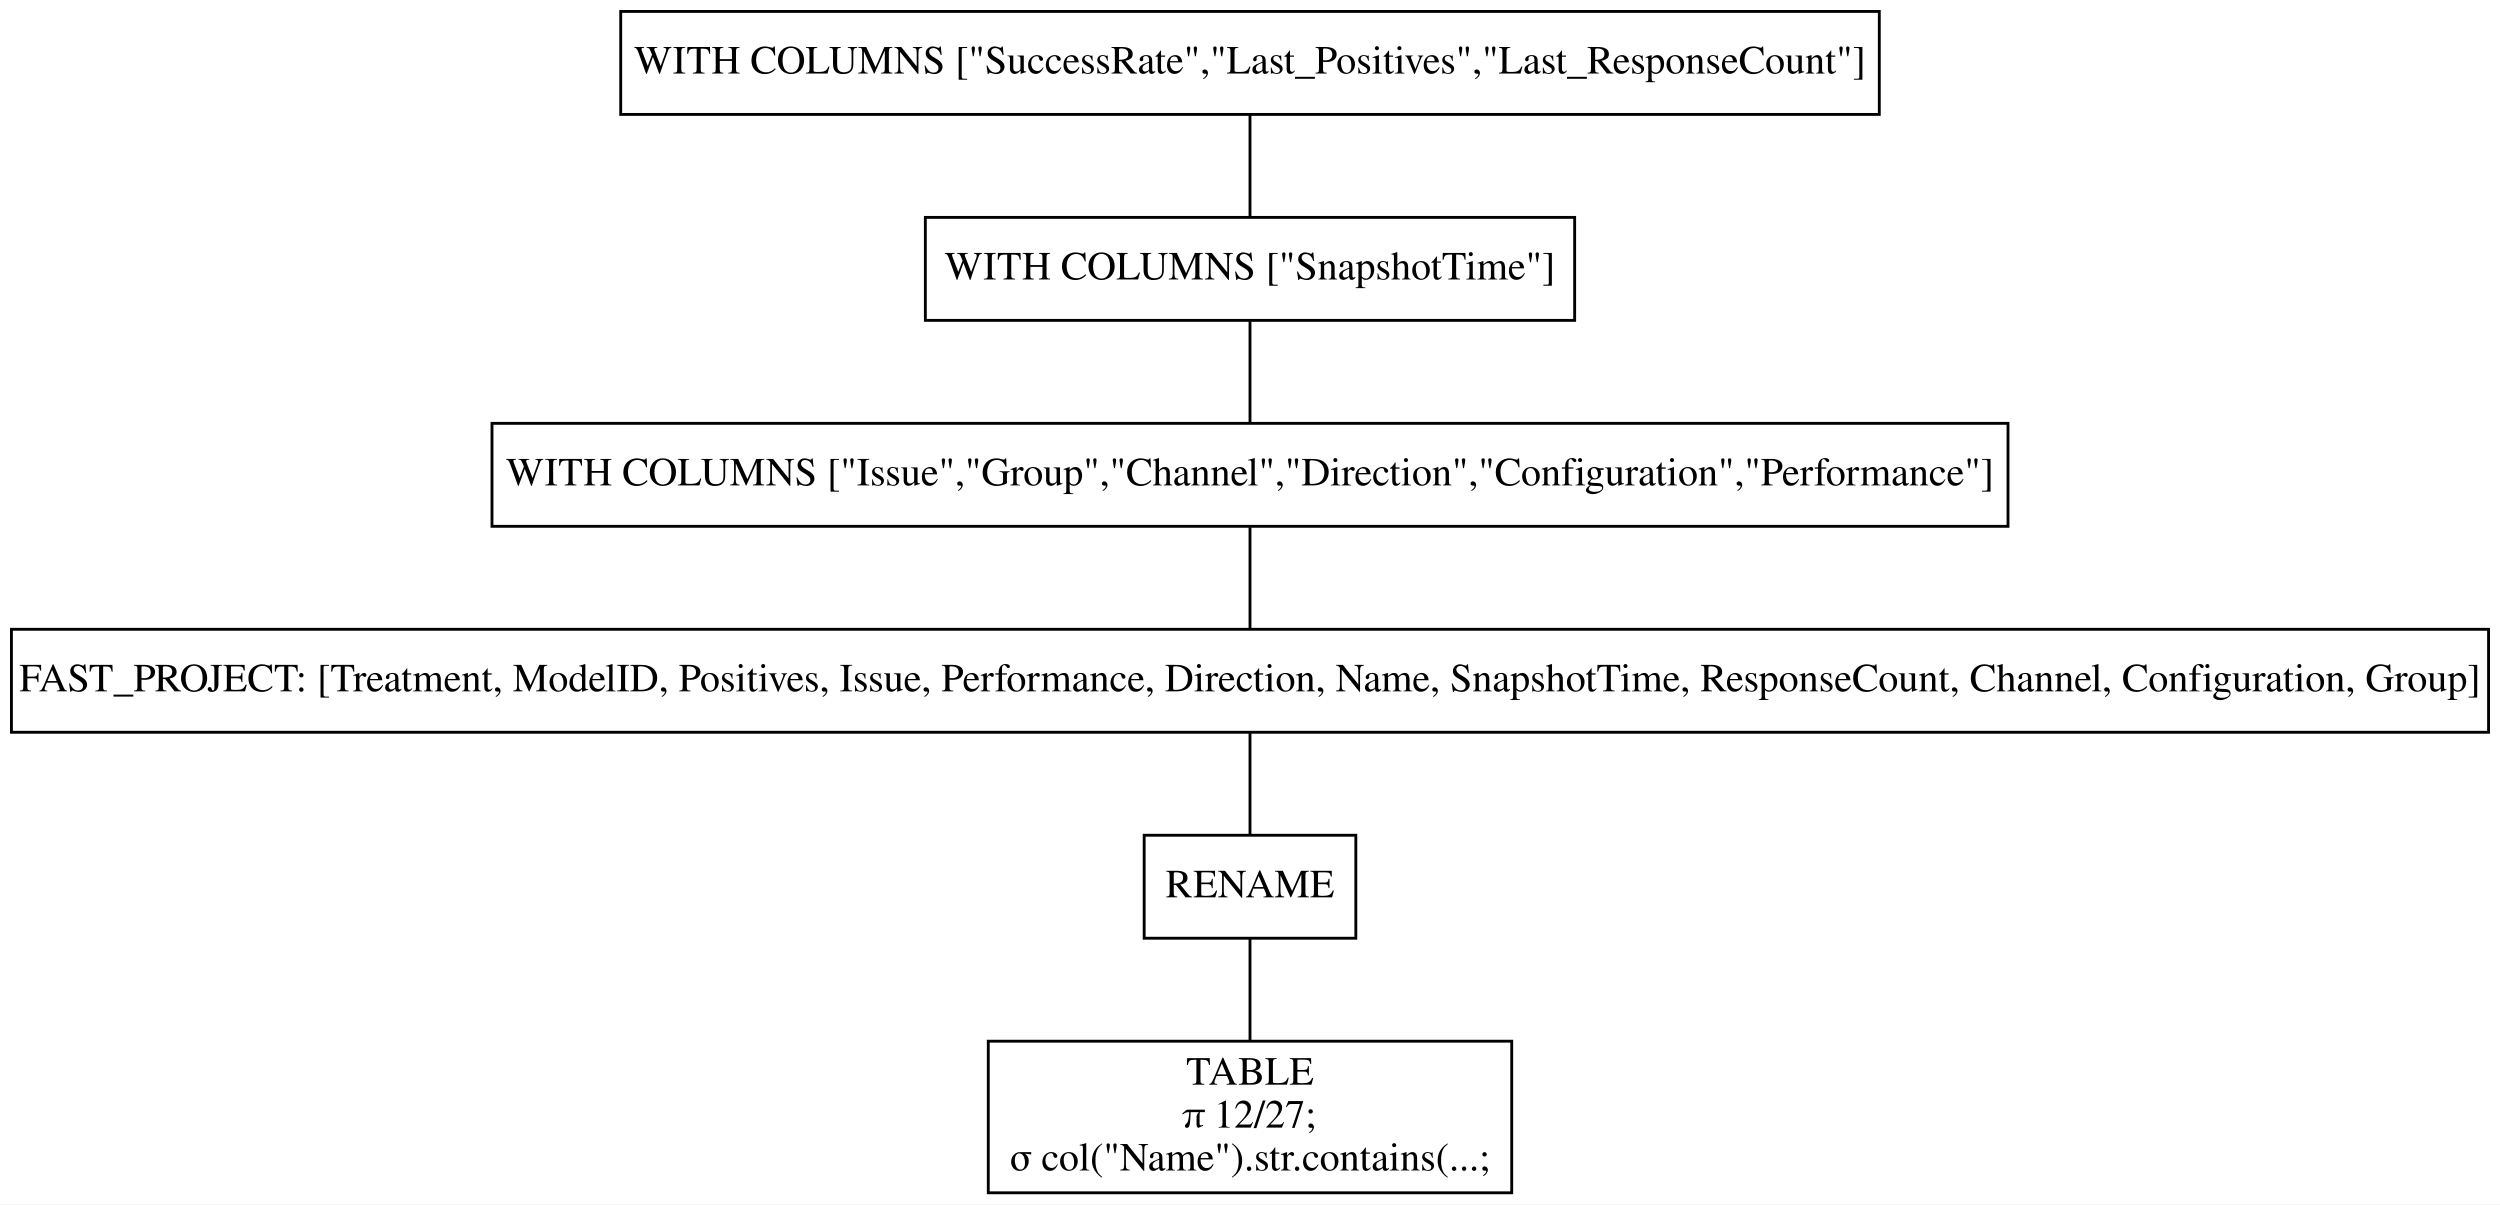
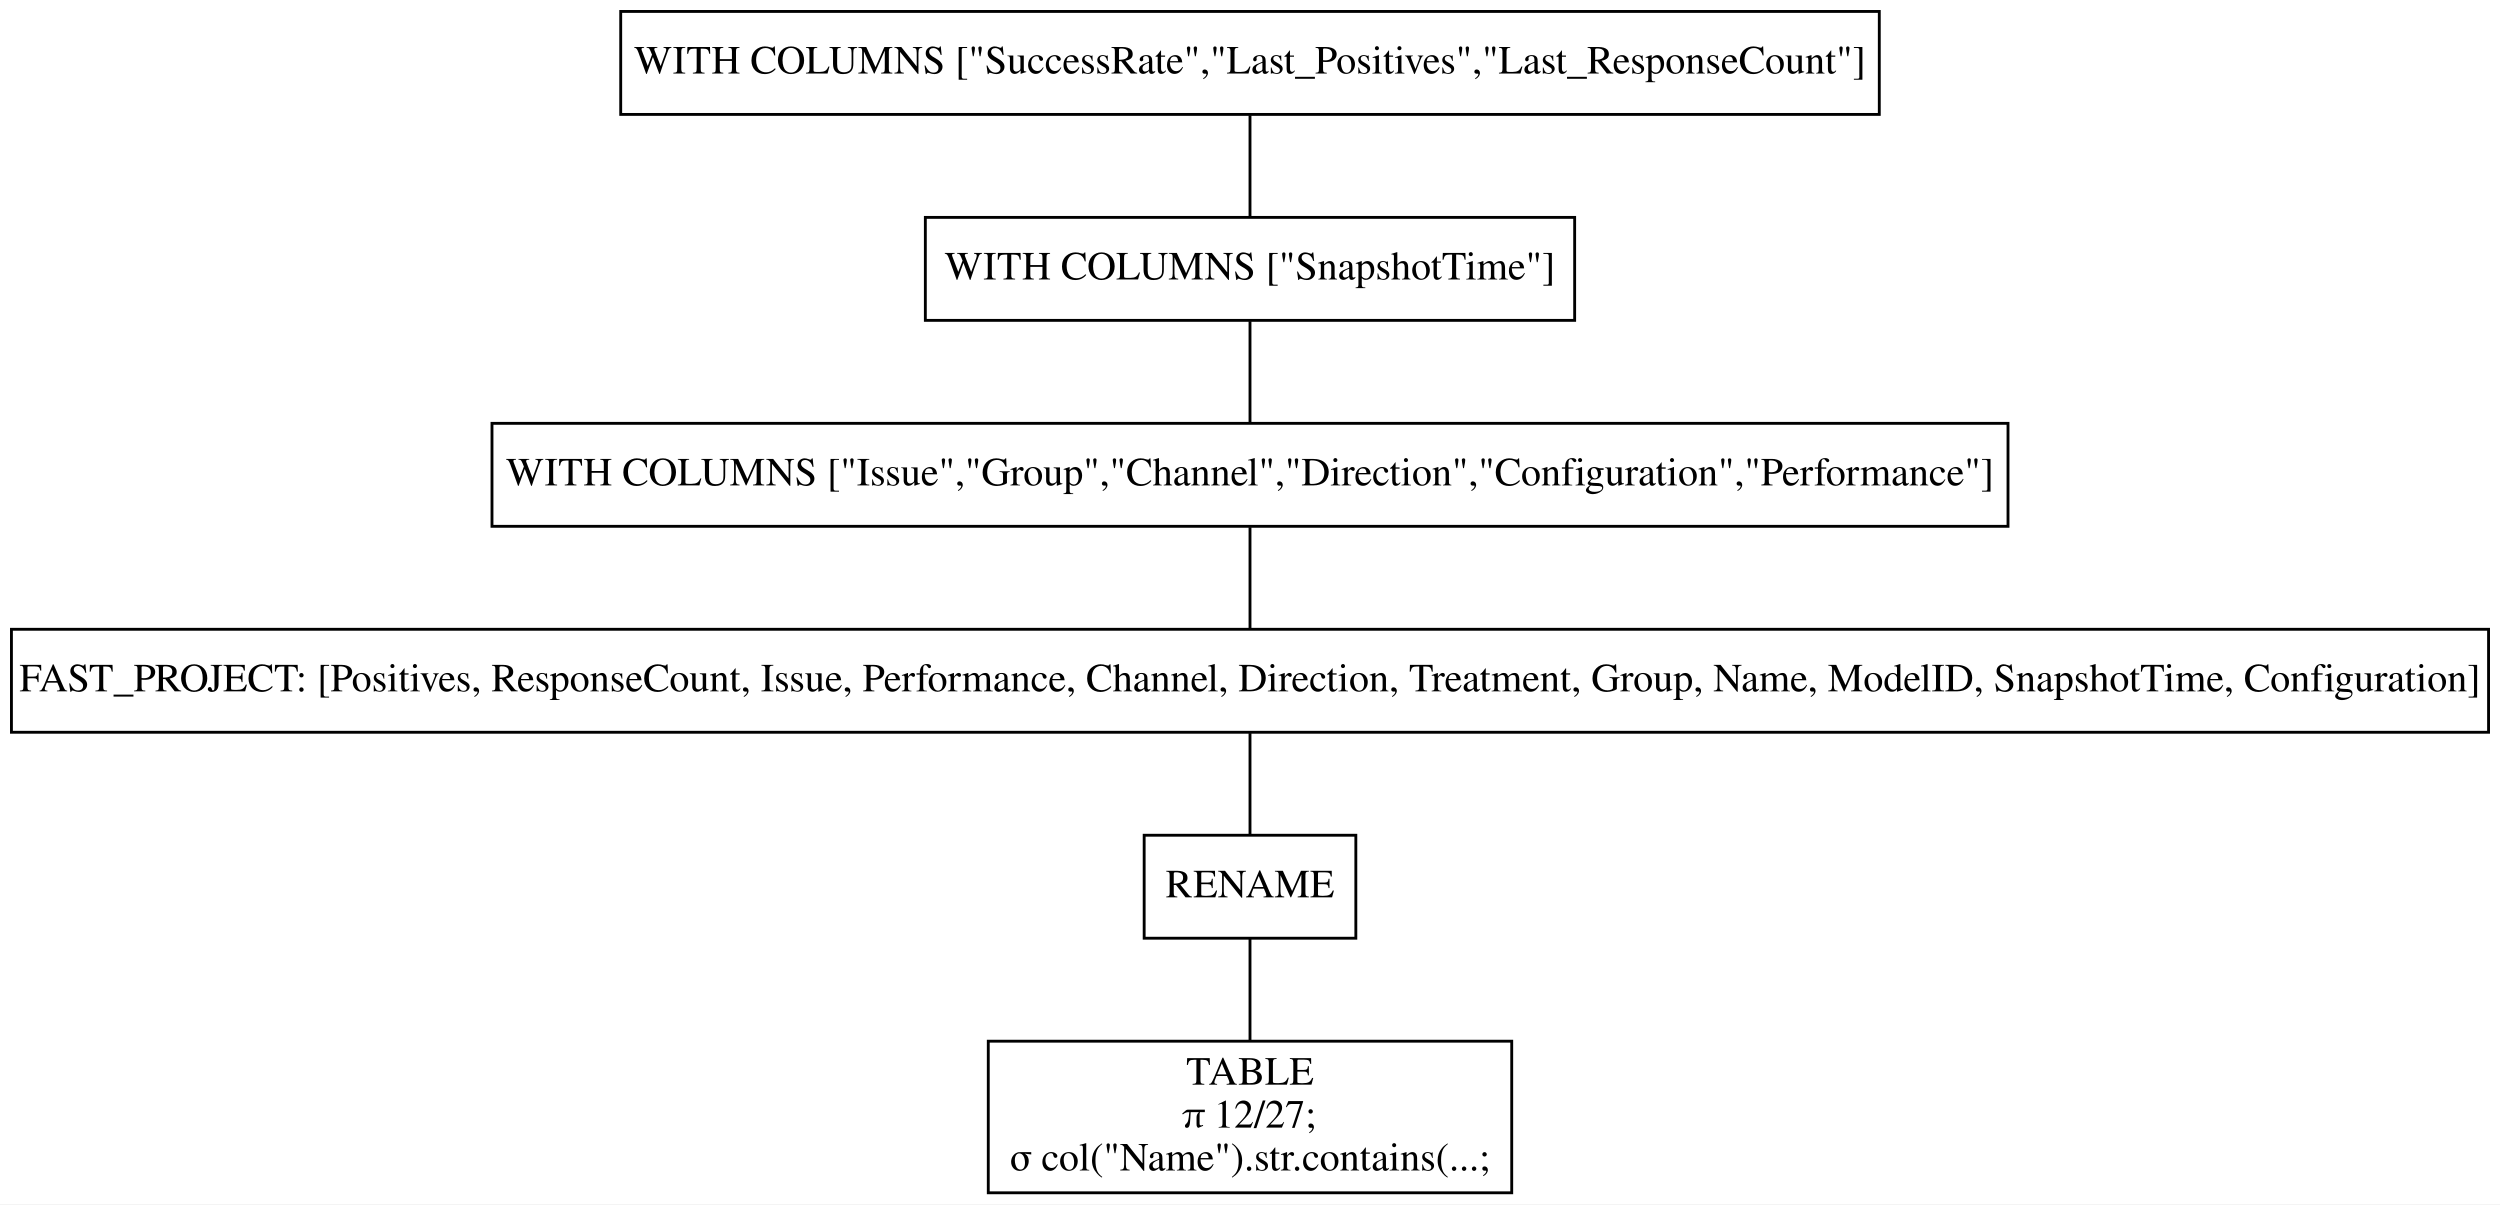
<svg xmlns="http://www.w3.org/2000/svg" width="874pt" height="421pt" viewBox="0.00 0.00 874.00 421.00">
  <g id="graph0" class="graph" transform="scale(1 1) rotate(0) translate(4 417)">
    <polygon fill="white" stroke="none" points="-4,4 -4,-417 870,-417 870,4 -4,4" />
    <g id="node1" class="node">
      <polygon fill="none" stroke="black" points="653,-413 213,-413 213,-377 653,-377 653,-413" />
      <text text-anchor="middle" x="433" y="-391.3" font-family="Times,serif" font-size="14.00">WITH COLUMNS ["SuccessRate","Last_Positives","Last_ResponseCount"]</text>
    </g>
    <g id="node2" class="node">
      <polygon fill="none" stroke="black" points="546.5,-341 319.5,-341 319.5,-305 546.5,-305 546.5,-341" />
      <text text-anchor="middle" x="433" y="-319.3" font-family="Times,serif" font-size="14.00">WITH COLUMNS ["SnapshotTime"]</text>
    </g>
    <g id="edge1" class="edge">
      <path fill="none" stroke="black" d="M433,-376.7C433,-365.85 433,-351.92 433,-341.1" />
    </g>
    <g id="node3" class="node">
      <polygon fill="none" stroke="black" points="698,-269 168,-269 168,-233 698,-233 698,-269" />
      <text text-anchor="middle" x="433" y="-247.3" font-family="Times,serif" font-size="14.00">WITH COLUMNS ["Issue","Group","Channel","Direction","Configuration","Performance"]</text>
    </g>
    <g id="edge2" class="edge">
      <path fill="none" stroke="black" d="M433,-304.7C433,-293.85 433,-279.92 433,-269.1" />
    </g>
    <g id="node4" class="node">
      <polygon fill="none" stroke="black" points="866,-197 0,-197 0,-161 866,-161 866,-197" />
-       <text text-anchor="middle" x="433" y="-175.3" font-family="Times,serif" font-size="14.00">FAST_PROJECT: [Treatment, ModelID, Positives, Issue, Performance, Direction, Name, SnapshotTime, ResponseCount, Channel, Configuration, Group]</text>
+       <text text-anchor="middle" x="433" y="-175.3" font-family="Times,serif" font-size="14.00">FAST_PROJECT: [Positives, ResponseCount, Issue, Performance, Channel, Direction, Treatment, Group, Name, ModelID, SnapshotTime, Configuration]</text>
    </g>
    <g id="edge3" class="edge">
      <path fill="none" stroke="black" d="M433,-232.7C433,-221.85 433,-207.92 433,-197.1" />
    </g>
    <g id="node5" class="node">
      <polygon fill="none" stroke="black" points="470,-125 396,-125 396,-89 470,-89 470,-125" />
      <text text-anchor="middle" x="433" y="-103.3" font-family="Times,serif" font-size="14.00">RENAME</text>
    </g>
    <g id="edge4" class="edge">
      <path fill="none" stroke="black" d="M433,-160.7C433,-149.85 433,-135.92 433,-125.1" />
    </g>
    <g id="node6" class="node">
      <polygon fill="none" stroke="black" points="524.5,-53 341.5,-53 341.5,0 524.5,0 524.5,-53" />
      <text text-anchor="middle" x="433" y="-37.8" font-family="Times,serif" font-size="14.00">TABLE</text>
      <text text-anchor="middle" x="433" y="-22.8" font-family="Times,serif" font-size="14.00">π 12/27;</text>
      <text text-anchor="middle" x="433" y="-7.8" font-family="Times,serif" font-size="14.00">σ col("Name").str.contains(...;</text>
    </g>
    <g id="edge5" class="edge">
      <path fill="none" stroke="black" d="M433,-88.97C433,-78.51 433,-64.9 433,-53.16" />
    </g>
  </g>
</svg>
